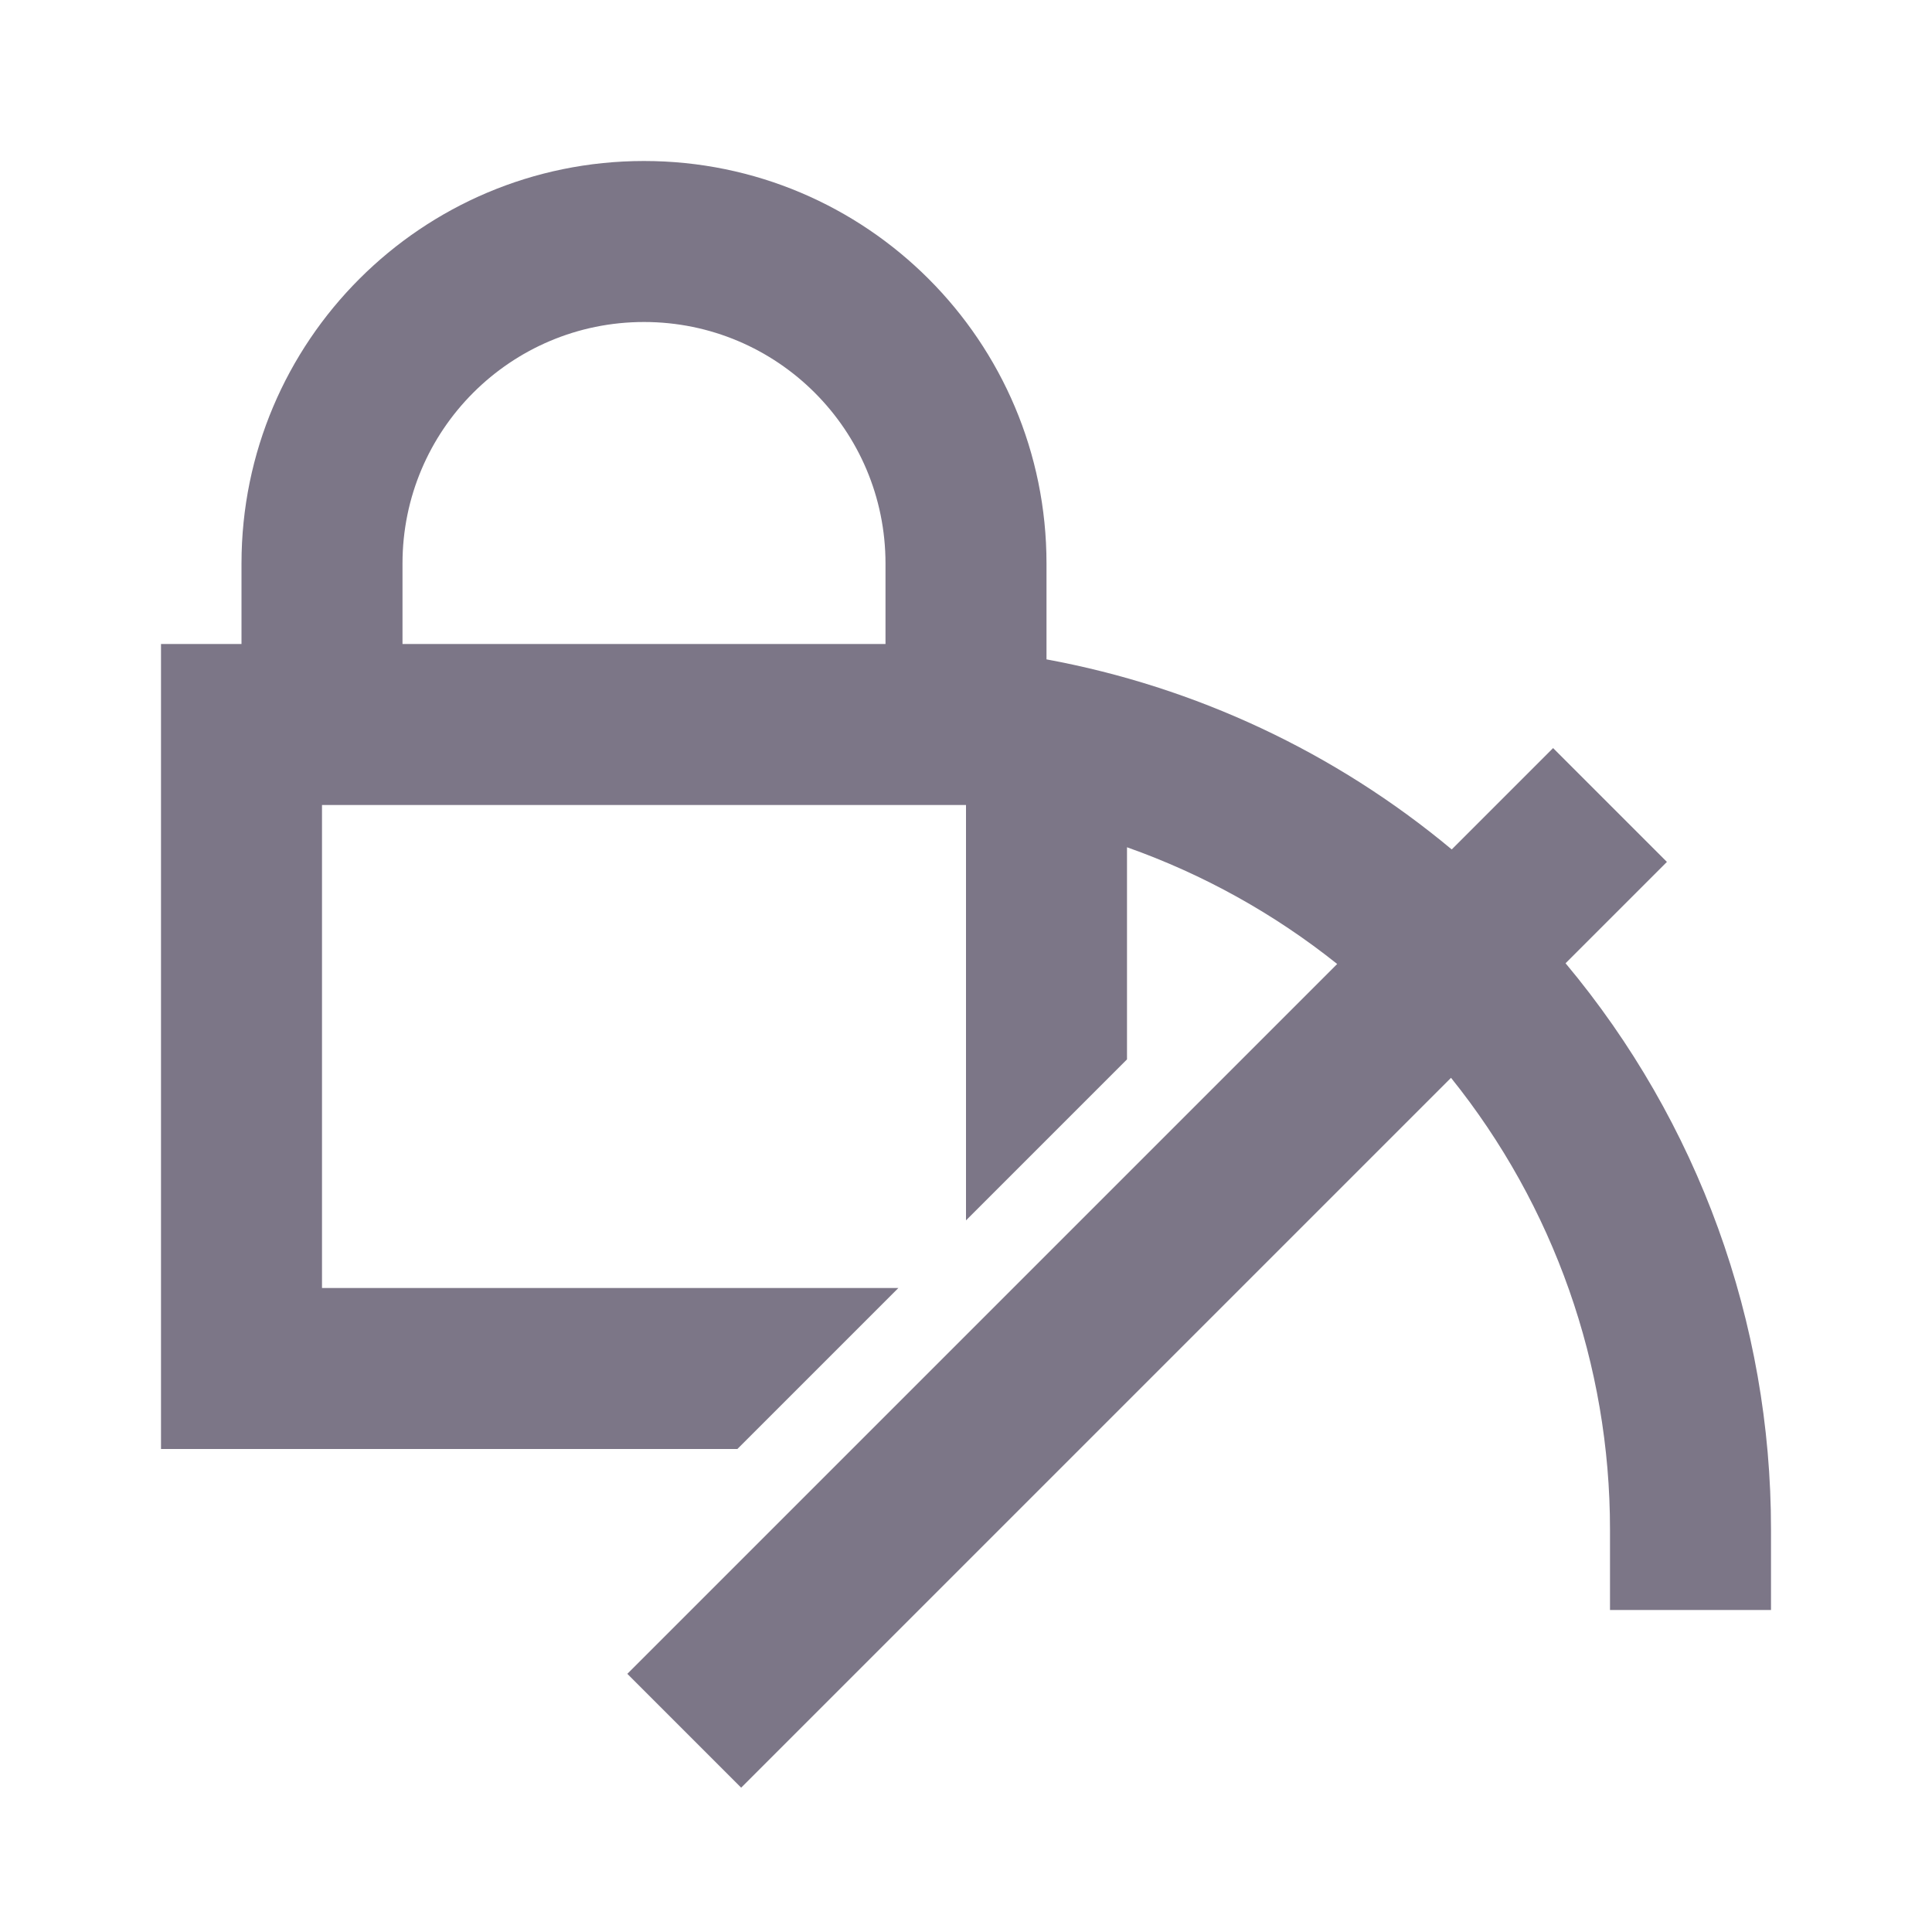
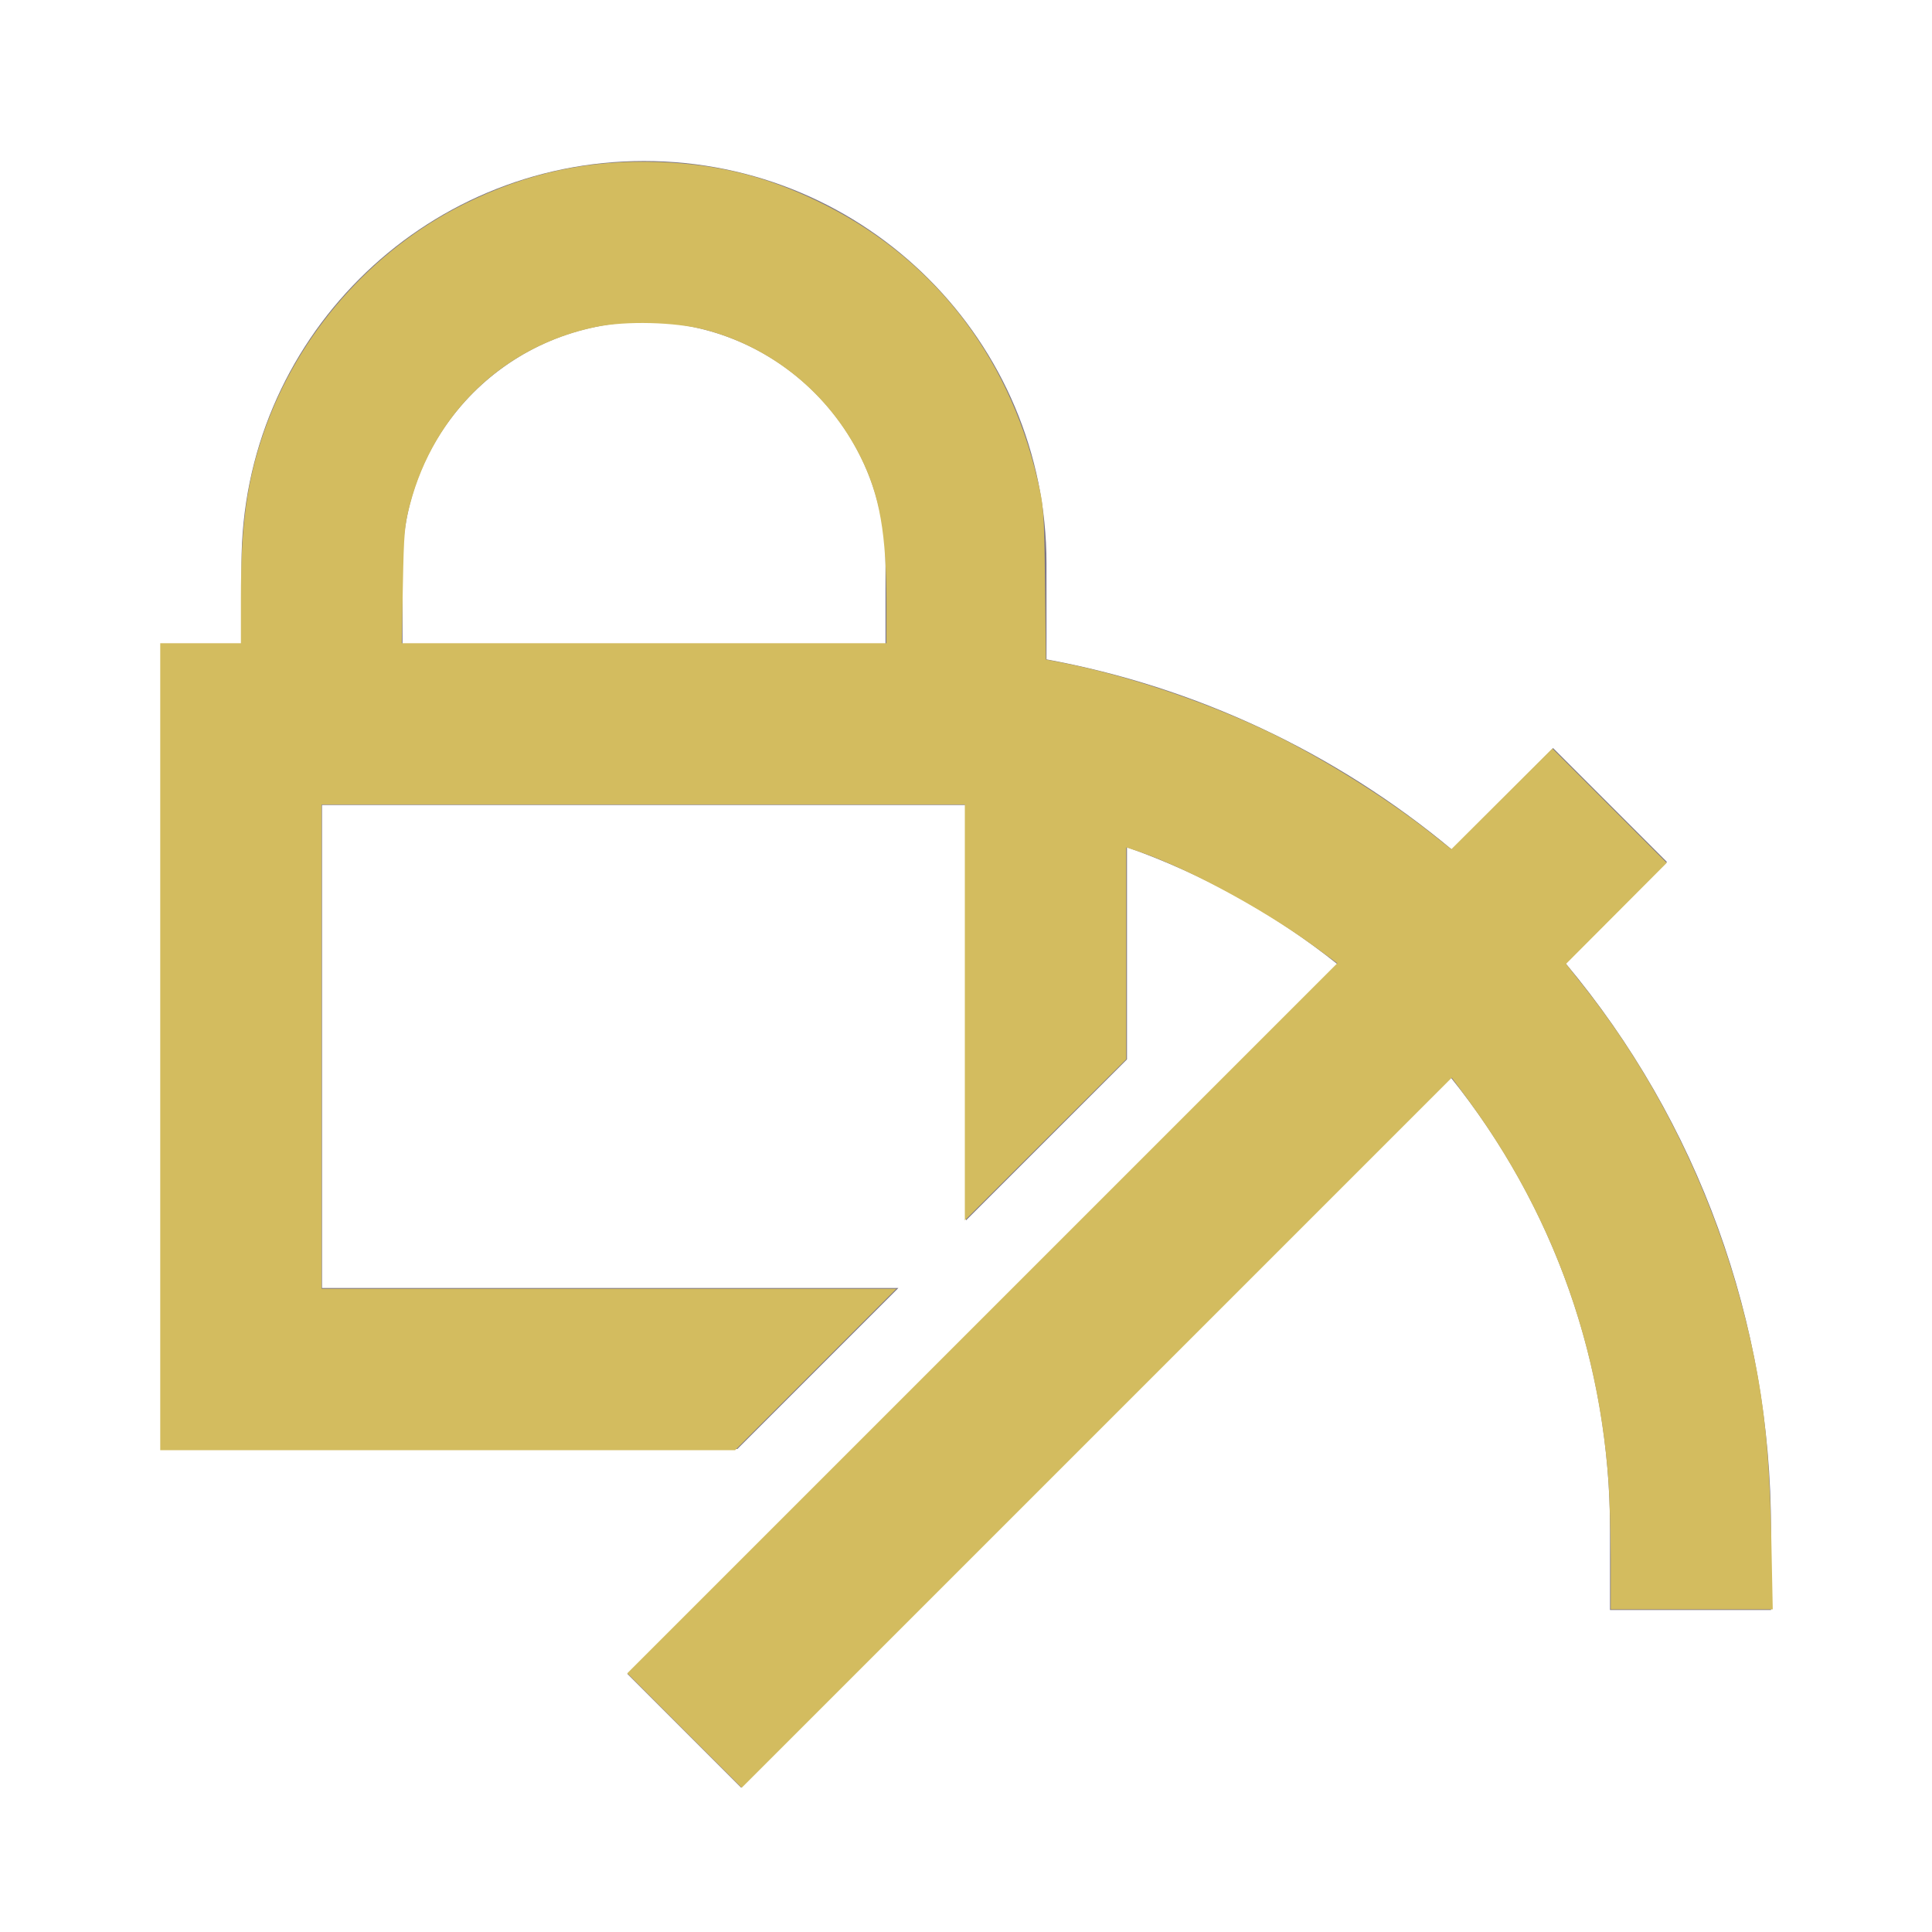
- <svg xmlns="http://www.w3.org/2000/svg" id="ic_unlock_staking" width="24" height="24" viewBox="0 0 24 24">
-   <defs>
-     <style type="text/css">
+ <svg xmlns="http://www.w3.org/2000/svg" id="ic_unlock_staking" width="24" height="24" viewBox="0 0 24 24" version="1.1">
+   <defs id="defs5479">
+     <style type="text/css" id="style5477">
            .cls-1{fill:none}.cls-2{fill:#7c7687}
        </style>
  </defs>
  <g id="Group_8891" data-name="Group 8891">
    <path id="Rectangle_4445" d="M0 0h24v24H0z" class="cls-1" data-name="Rectangle 4445" />
  </g>
  <path id="Path_18910" d="M19.448 11.966l1.259-1.259-1.414-1.414-1.259 1.259A10.963 10.963 0 0 0 13 8.191V7A5 5 0 0 0 3 7v1H2v10h7.16l2-2H4v-6h8v5.16l2-2v-2.635a8.992 8.992 0 0 1 2.611 1.45l-8.818 8.818 1.414 1.414 8.818-8.818A8.948 8.948 0 0 1 20 19v1h2v-1a10.953 10.953 0 0 0-2.552-7.034zM11 8H5V7a3 3 0 0 1 6 0z" class="cls-2" data-name="Path 18910" />
+   <path style="fill:#d3bc5f;fill-opacity:1;stroke:#d3bc5f;stroke-width:0.029;stroke-opacity:1" d="M 8.513,21.487 7.813,20.786 12.224,16.375 16.635,11.964 16.327,11.739 C 15.644,11.242 14.654,10.717 14.042,10.528 l -0.066,-0.02 v 1.322 1.322 L 12.988,14.138 12,15.125 V 12.553 9.98 H 7.99 3.98 v 3.022 3.022 H 7.54 11.1 L 10.113,17.012 9.126,18 H 5.565 2.005 V 13.002 8.005 H 2.506 3.007 V 7.433 c 0,-0.915 0.075,-1.458 0.285,-2.062 C 3.714,4.157 4.622,3.122 5.764,2.552 6.551,2.16 7.318,1.994 8.196,2.028 c 0.716,0.027 1.304,0.173 1.946,0.481 1.409,0.676 2.364,1.882 2.731,3.449 0.079,0.339 0.083,0.386 0.094,1.299 l 0.011,0.948 0.182,0.035 c 0.789,0.152 1.735,0.464 2.526,0.834 0.647,0.302 1.499,0.828 2.064,1.274 l 0.28,0.221 0.627,-0.625 0.627,-0.625 0.7,0.7 0.7,0.7 -0.625,0.627 -0.625,0.627 0.222,0.28 c 0.935,1.18 1.635,2.62 2.014,4.143 0.215,0.863 0.294,1.537 0.319,2.705 l 0.018,0.877 h -0.992 -0.992 v -0.613 c 0,-0.337 -0.014,-0.792 -0.031,-1.01 -0.134,-1.723 -0.717,-3.299 -1.735,-4.69 L 18.036,13.365 13.625,17.776 9.214,22.187 Z M 11.027,7.526 C 11.027,6.627 10.943,6.149 10.7,5.664 10.308,4.879 9.597,4.3 8.757,4.081 8.387,3.985 7.775,3.97 7.4,4.047 6.255,4.284 5.383,5.115 5.08,6.259 5.011,6.52 5.003,6.611 4.99,7.275 L 4.976,8.005 h 3.025 3.025 z" id="path5919" />
</svg>
